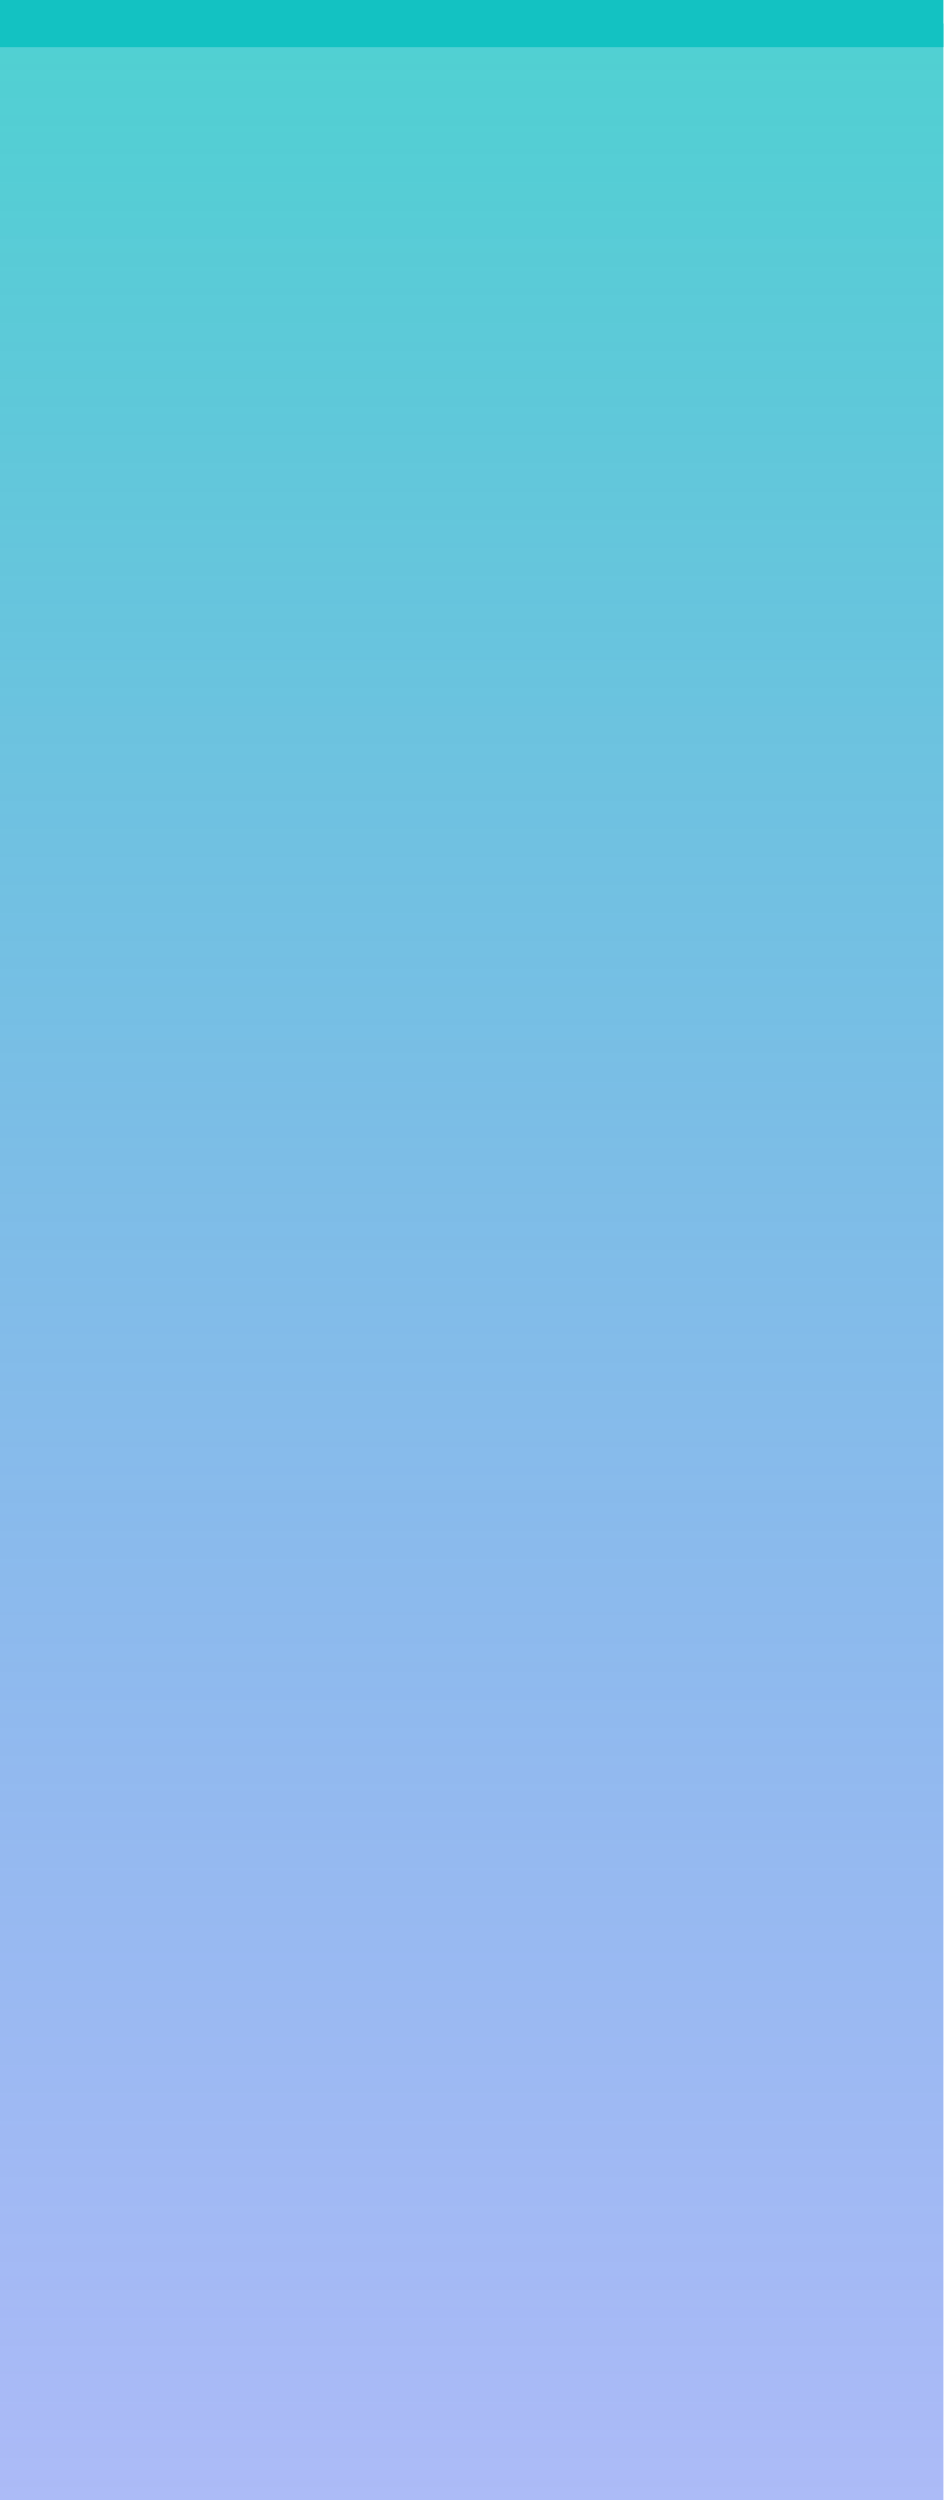
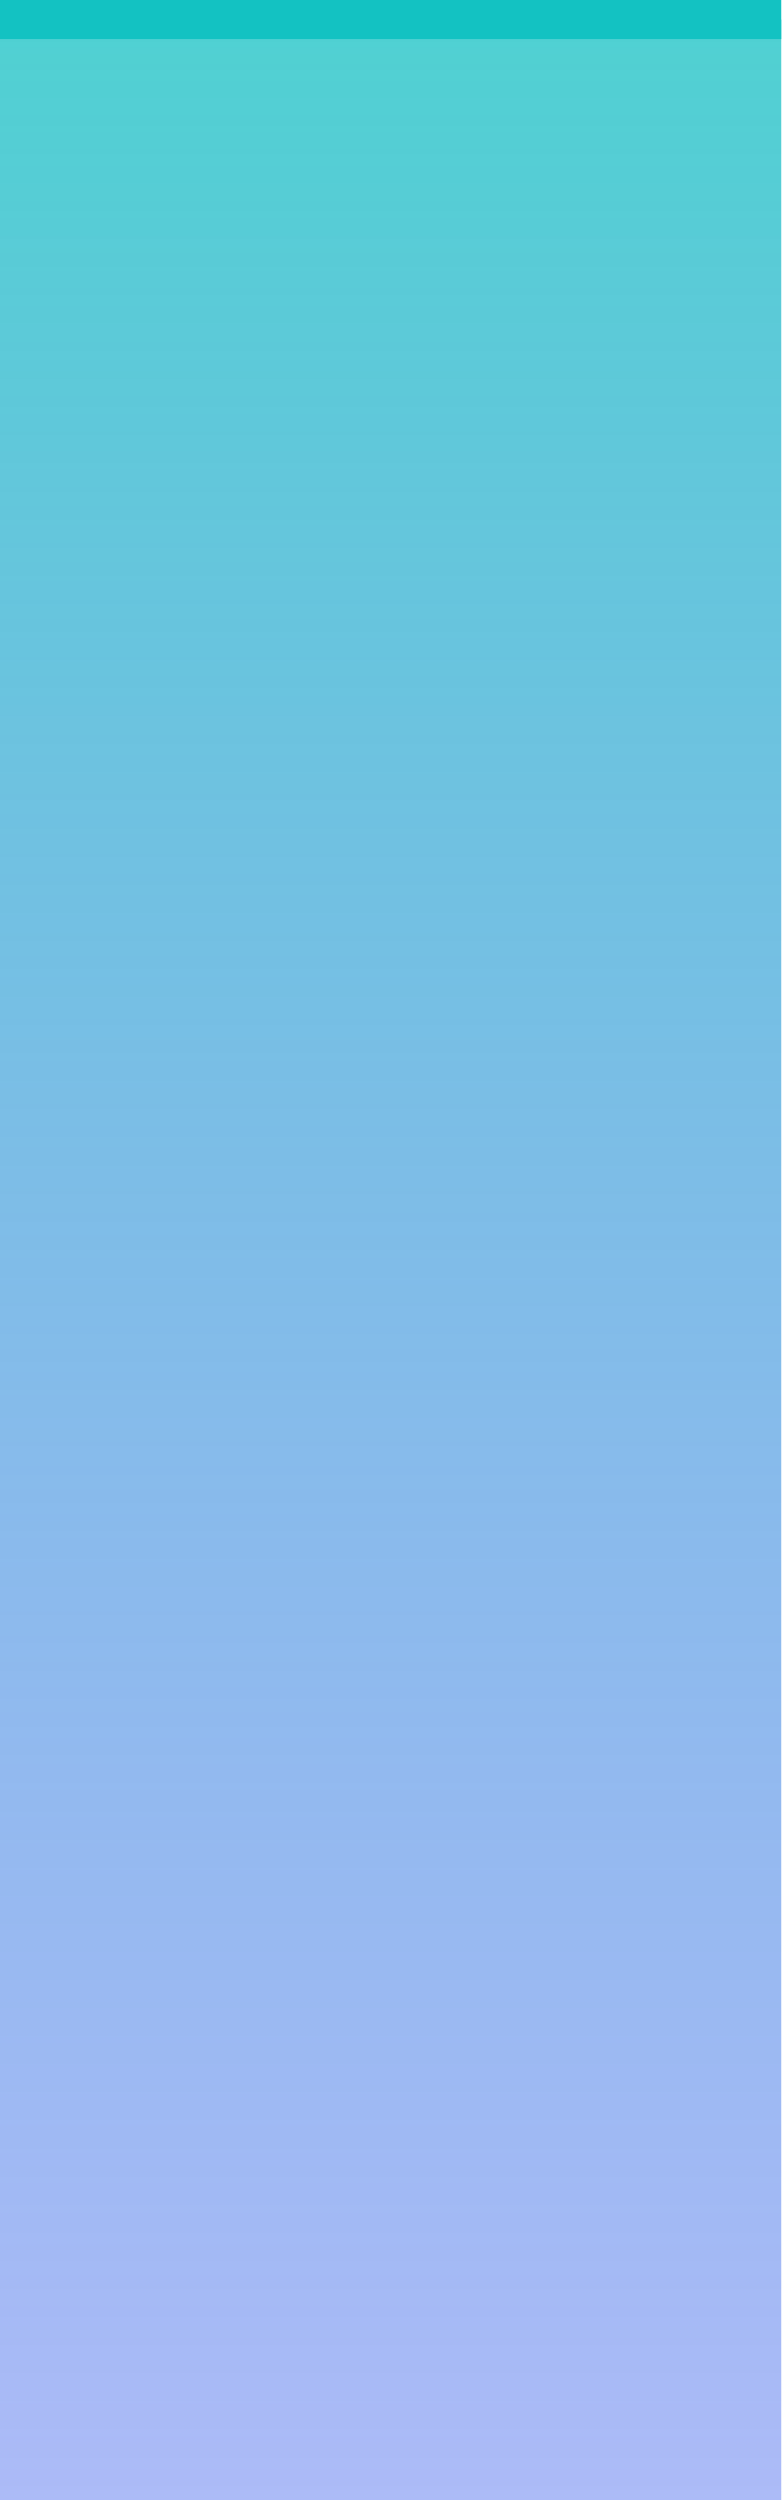
- <svg xmlns="http://www.w3.org/2000/svg" version="1.1" width="20px" height="53px">
+ <svg xmlns="http://www.w3.org/2000/svg" version="1.1" width="20px" height="64px">
  <defs>
-     <linearGradient gradientUnits="userSpaceOnUse" x1="463" y1="917" x2="463" y2="970" id="LinearGradient323">
-       <stop id="Stop324" stop-color="#13c2c2" stop-opacity="0.749" offset="0" />
-       <stop id="Stop325" stop-color="#2f54eb" stop-opacity="0.4" offset="1" />
+     <linearGradient gradientUnits="userSpaceOnUse" x1="239" y1="907" x2="239" y2="971" id="LinearGradient317">
+       <stop id="Stop318" stop-color="#13c2c2" stop-opacity="0.749" offset="0" />
+       <stop id="Stop319" stop-color="#2f54eb" stop-opacity="0.4" offset="1" />
    </linearGradient>
  </defs>
-   <g transform="matrix(1 0 0 1 -453 -917 )">
-     <path d="M 453 917.5  L 473 917.5  L 473 970  L 453 970  L 453 917.5  Z " fill-rule="nonzero" fill="url(#LinearGradient323)" stroke="none" />
-     <path d="M 453 917.5  L 473 917.5  " stroke-width="1" stroke="#13c2c2" fill="none" />
+   <g transform="matrix(1 0 0 1 -229 -907 )">
+     <path d="M 229 907.5  L 249 907.5  L 249 971  L 229 971  L 229 907.5  Z " fill-rule="nonzero" fill="url(#LinearGradient317)" stroke="none" />
+     <path d="M 229 907.5  L 249 907.5  " stroke-width="1" stroke="#13c2c2" fill="none" />
  </g>
</svg>
